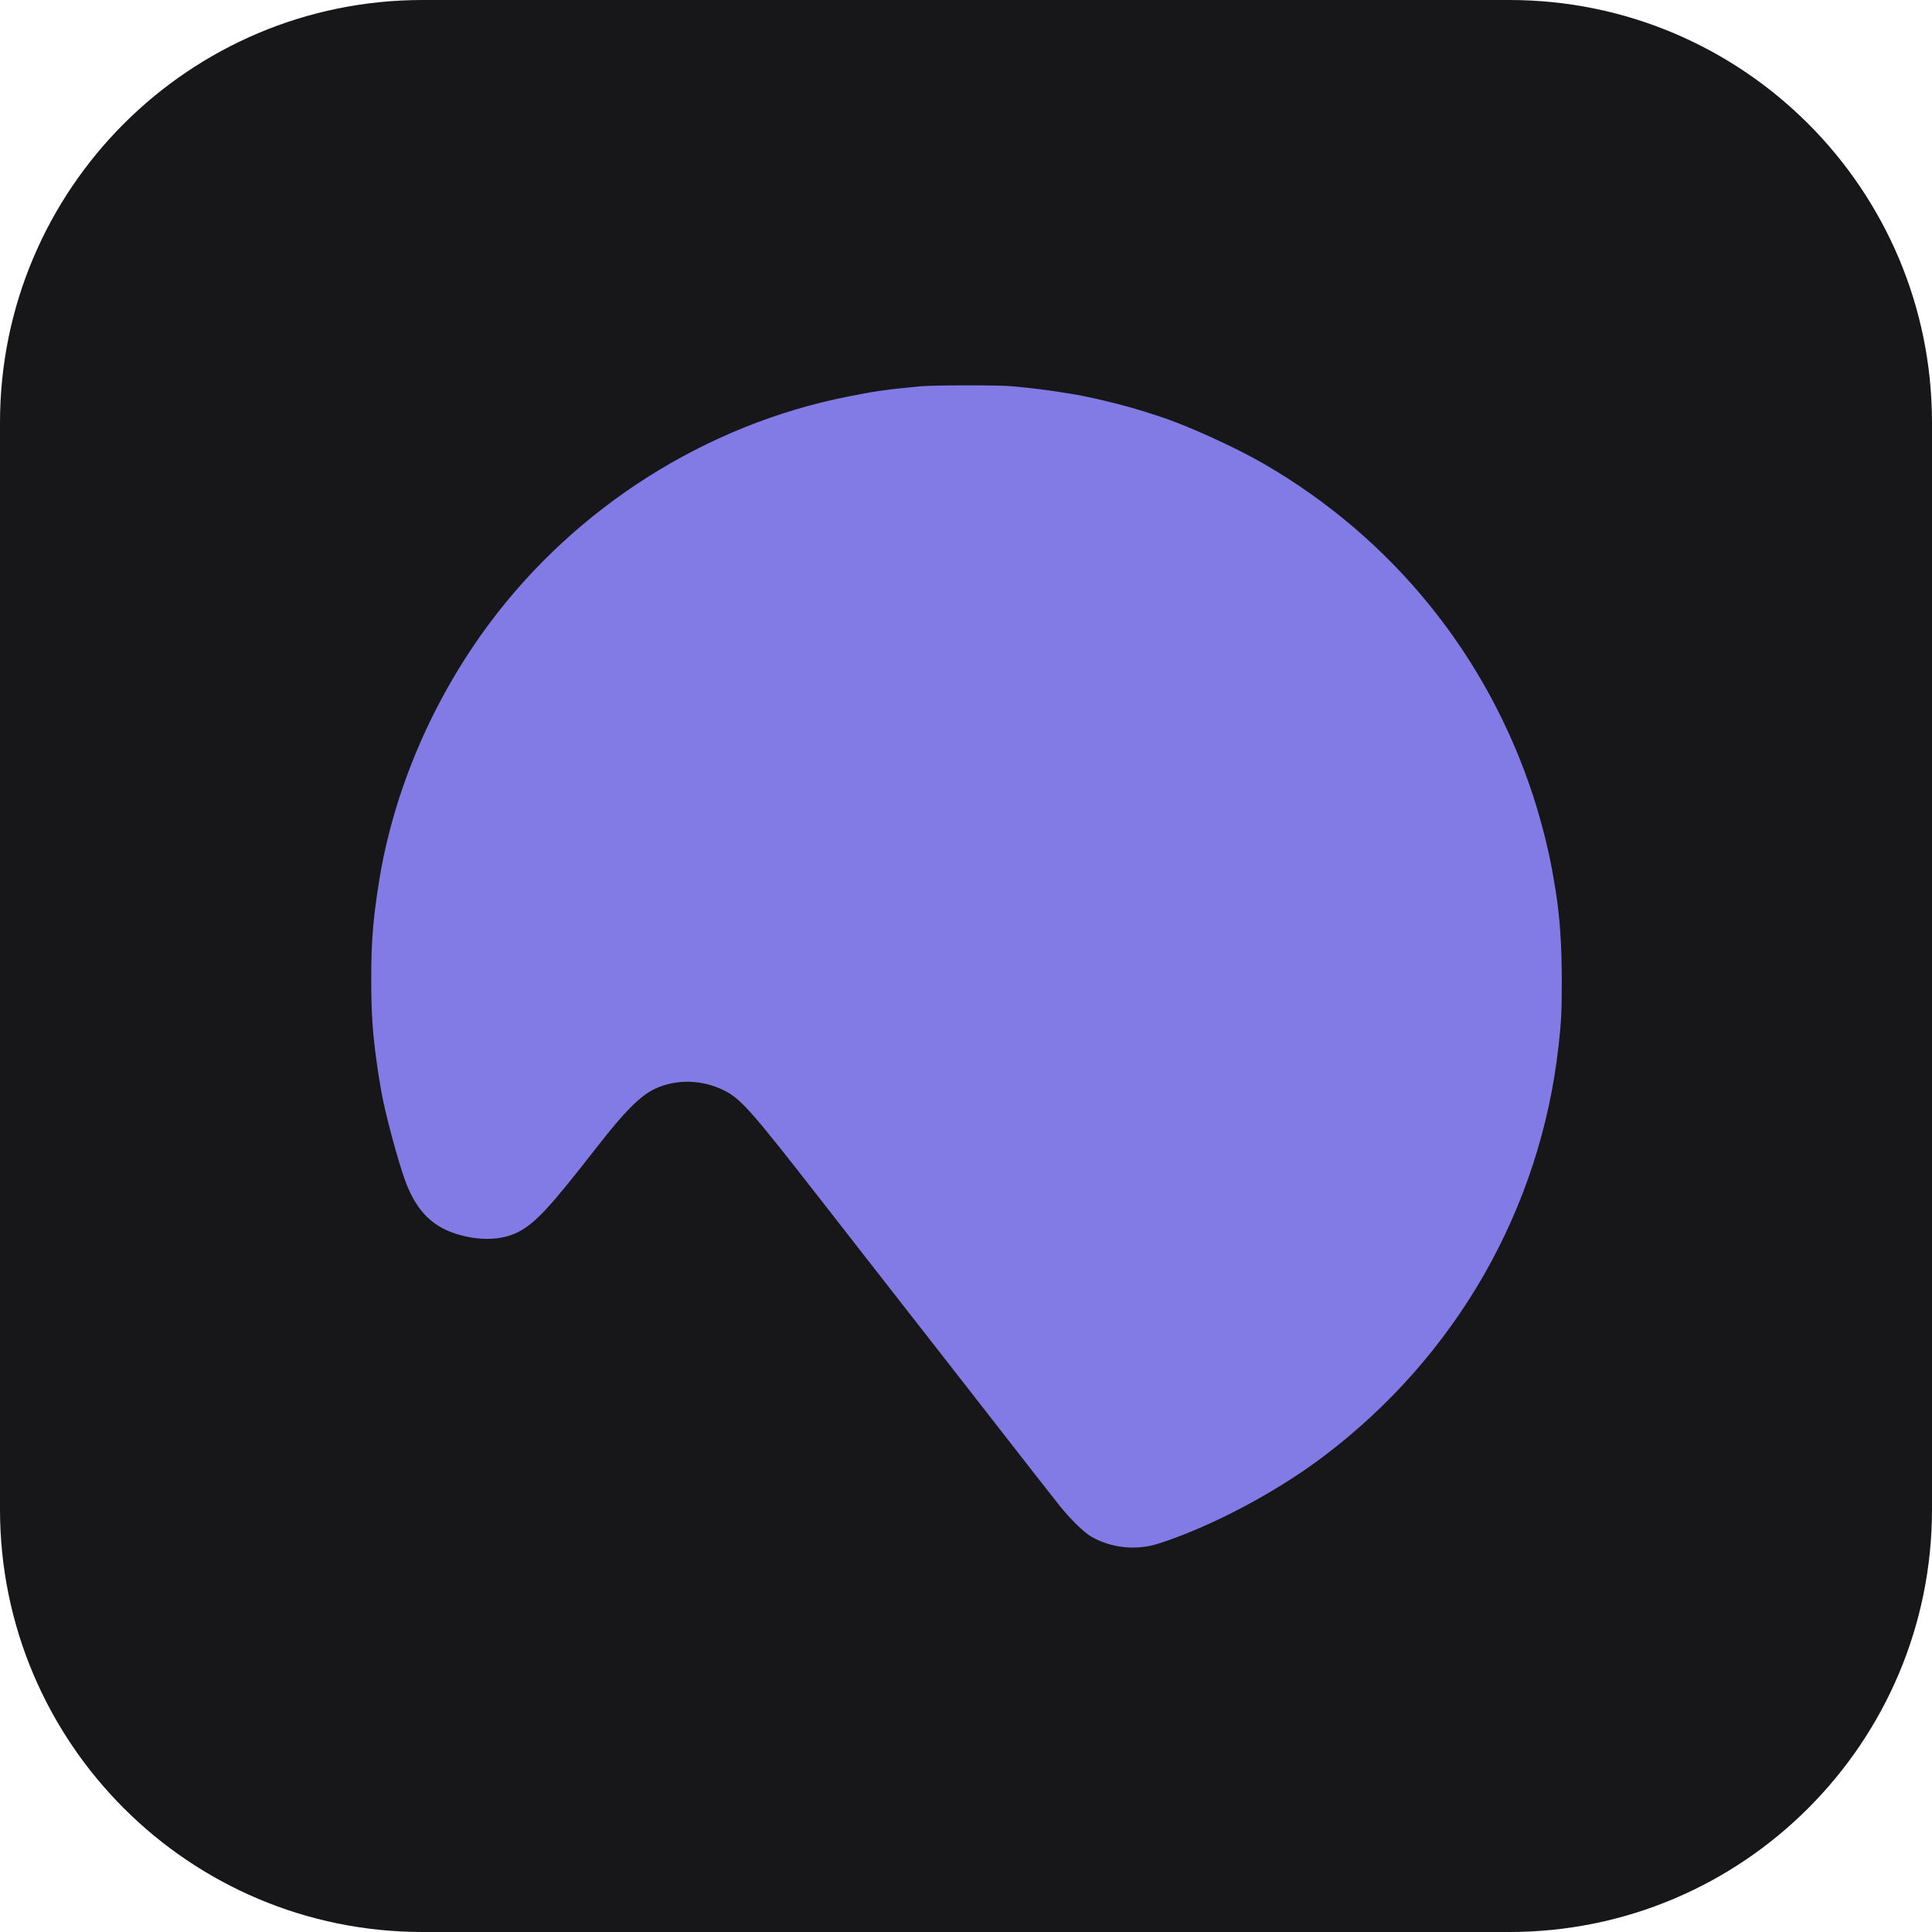
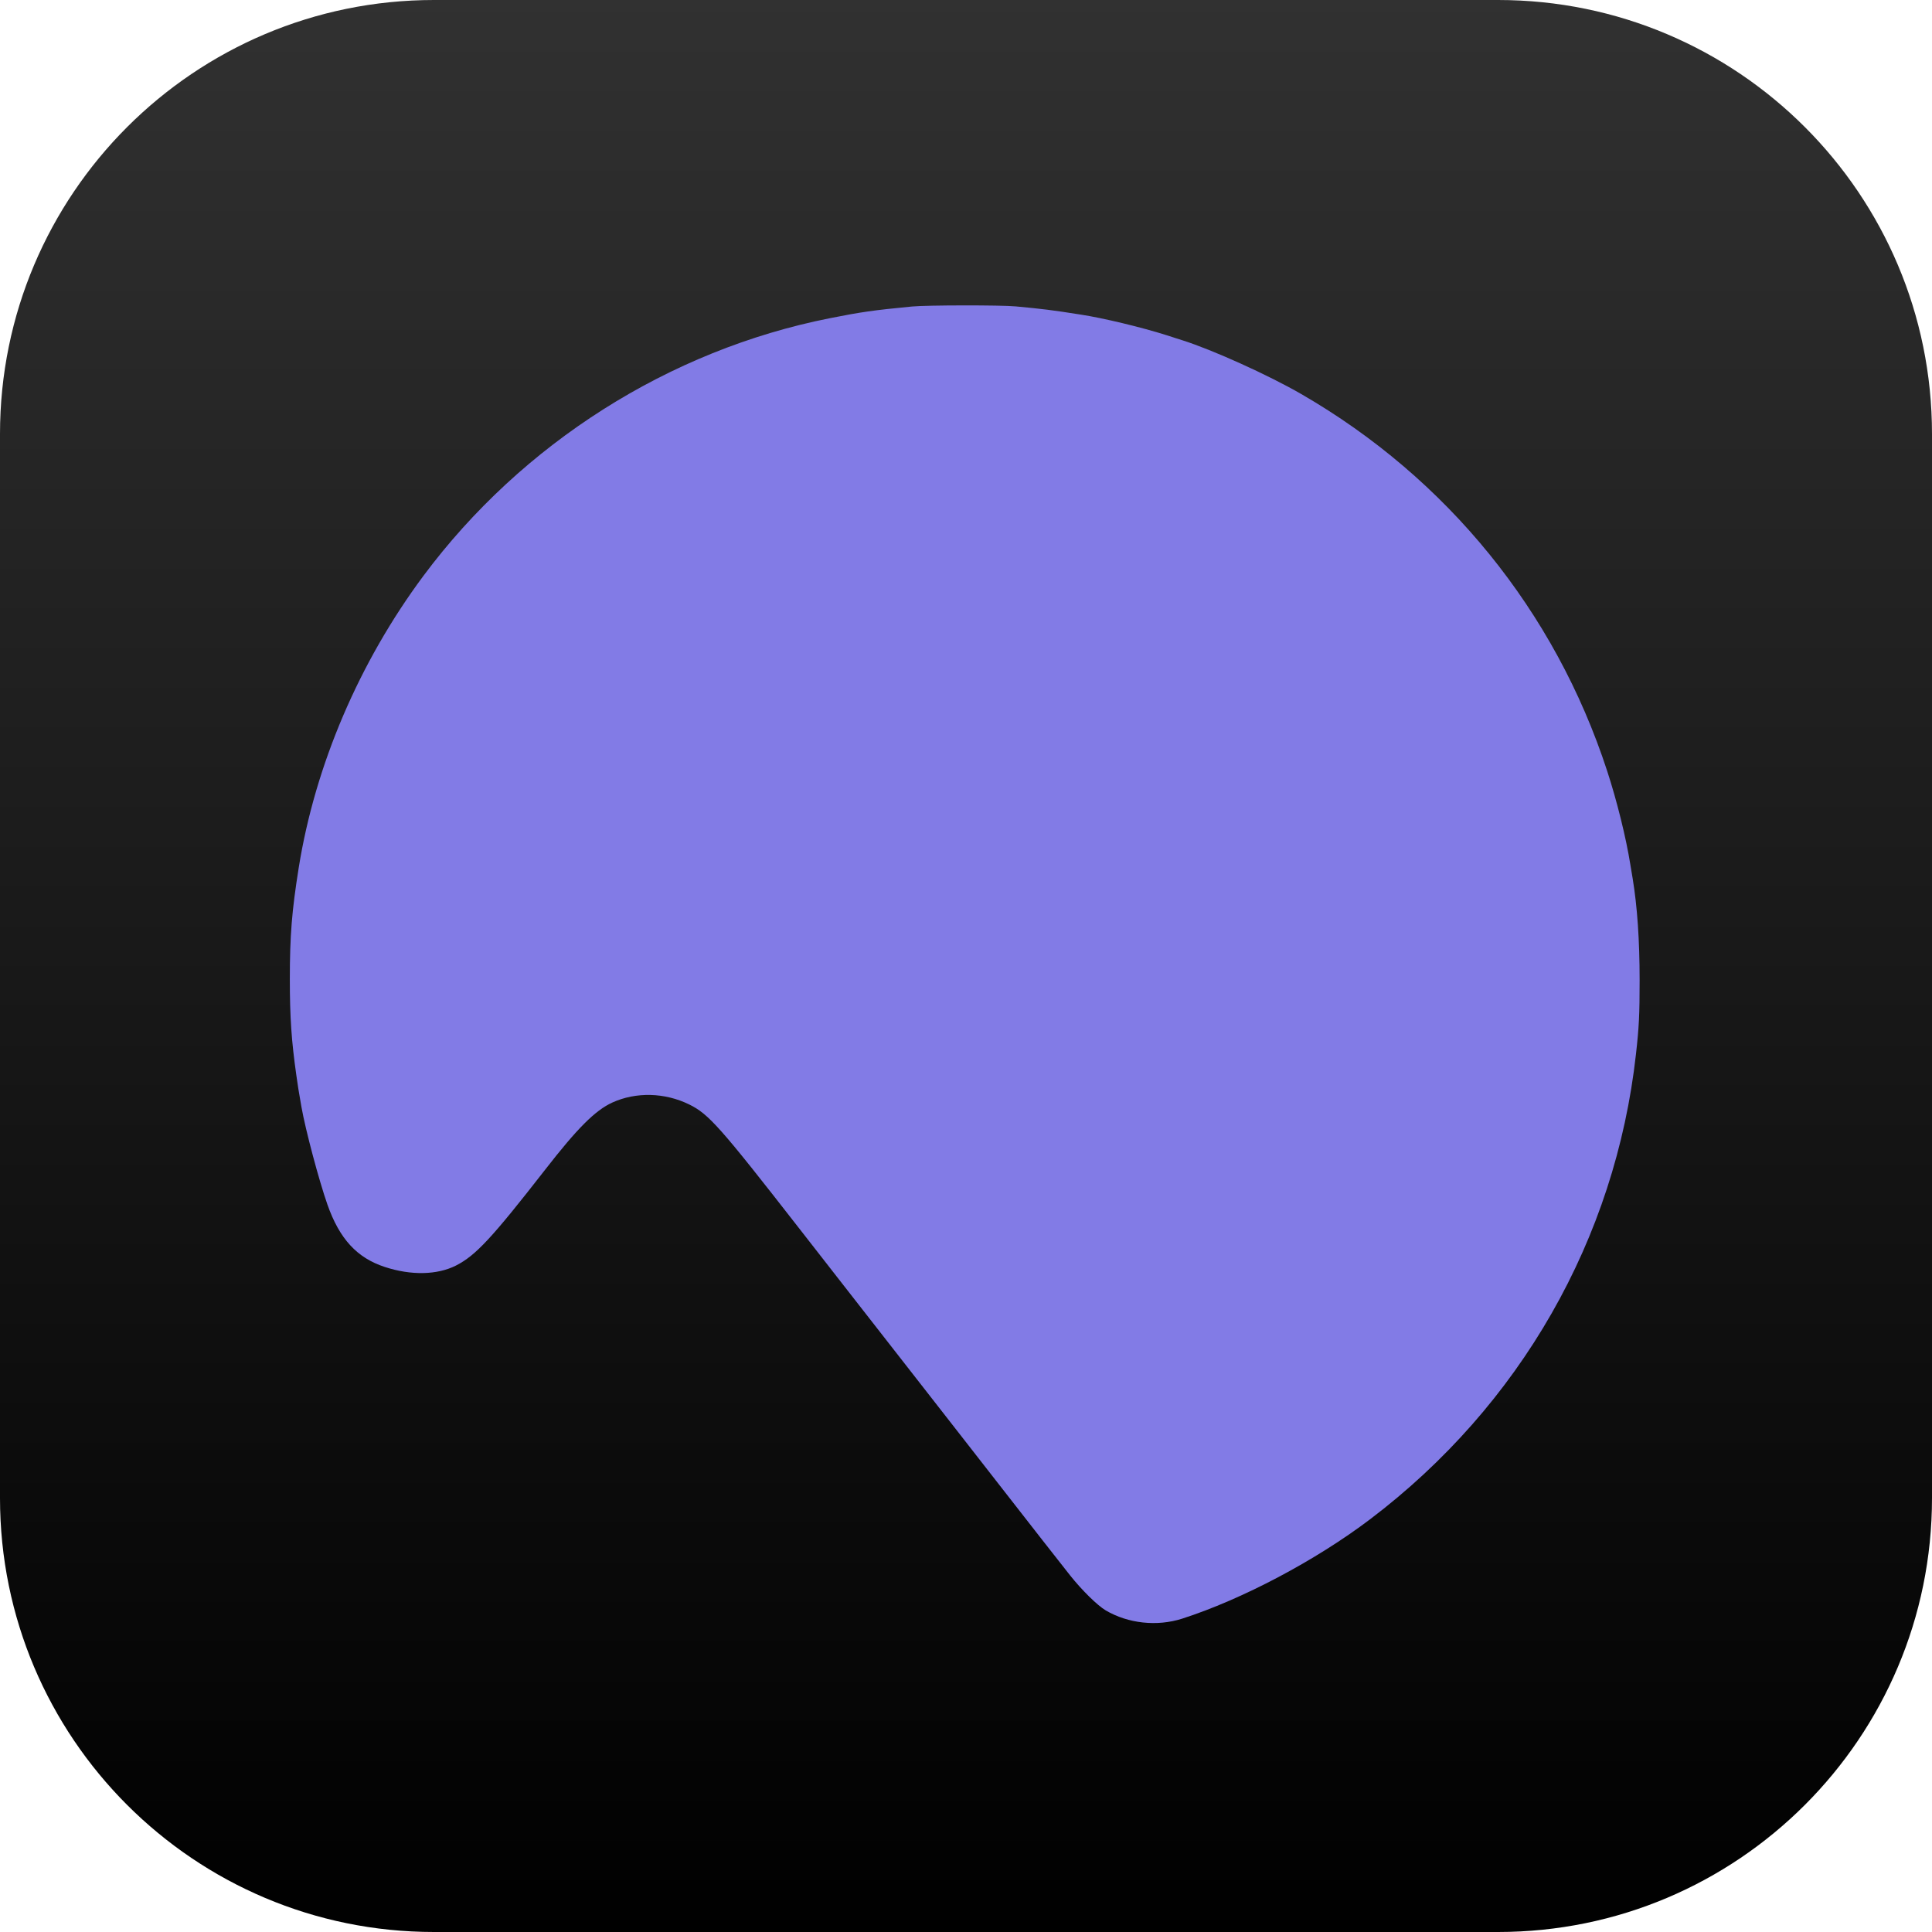
<svg xmlns="http://www.w3.org/2000/svg" viewBox="0 0 512 512">
-   <rect width="512" height="512" rx="112" fill="#17171A" />
-   <g transform="translate(-24.316 -20.071) scale(0.27388)">
+   <defs>
+     <linearGradient id="cetus-card" x1="0" y1="0" x2="0" y2="1">
+       <stop offset="0" stop-color="#313131" />
+       <stop offset="1" stop-color="#000000" />
+     </linearGradient>
+   </defs>
+   <rect width="512" height="512" rx="115" fill="url(#cetus-card)" />
+   <g transform="translate(-62.3,-57.6) scale(0.31051)">
    <g transform="translate(0,2048) scale(0.1,-0.1)" fill="#827BE6">
      <path d="M9790 16009 c-333 -32 -435 -47 -702 -100 -1371 -272 -2627 -1069 -3468 -2199 -548 -737 -924 -1616 -1064 -2490 -59 -370 -76 -581 -76 -950 0 -329 14 -530 56 -825 13 -93 18 -124 43 -267 35 -198 150 -629 222 -834 103 -293 253 -455 489 -532 225 -74 448 -69 608 12 169 86 306 234 761 818 275 354 427 506 573 573 202 92 448 86 656 -16 167 -82 262 -189 936 -1054 77 -99 251 -322 386 -495 135 -173 335 -430 445 -570 109 -140 327 -419 484 -620 157 -201 348 -446 425 -545 225 -289 493 -632 575 -735 100 -126 233 -257 304 -299 192 -113 438 -139 652 -71 513 165 1139 496 1604 848 1282 971 2095 2393 2270 3972 26 231 31 334 31 630 0 341 -20 627 -59 865 -6 33 -15 87 -20 120 -37 232 -115 546 -198 800 -445 1364 -1366 2498 -2611 3217 -282 163 -759 378 -1012 458 -14 5 -77 24 -140 45 -212 67 -539 146 -730 175 -246 39 -330 49 -555 70 -128 12 -761 11 -885 -1z" />
    </g>
  </g>
</svg>
